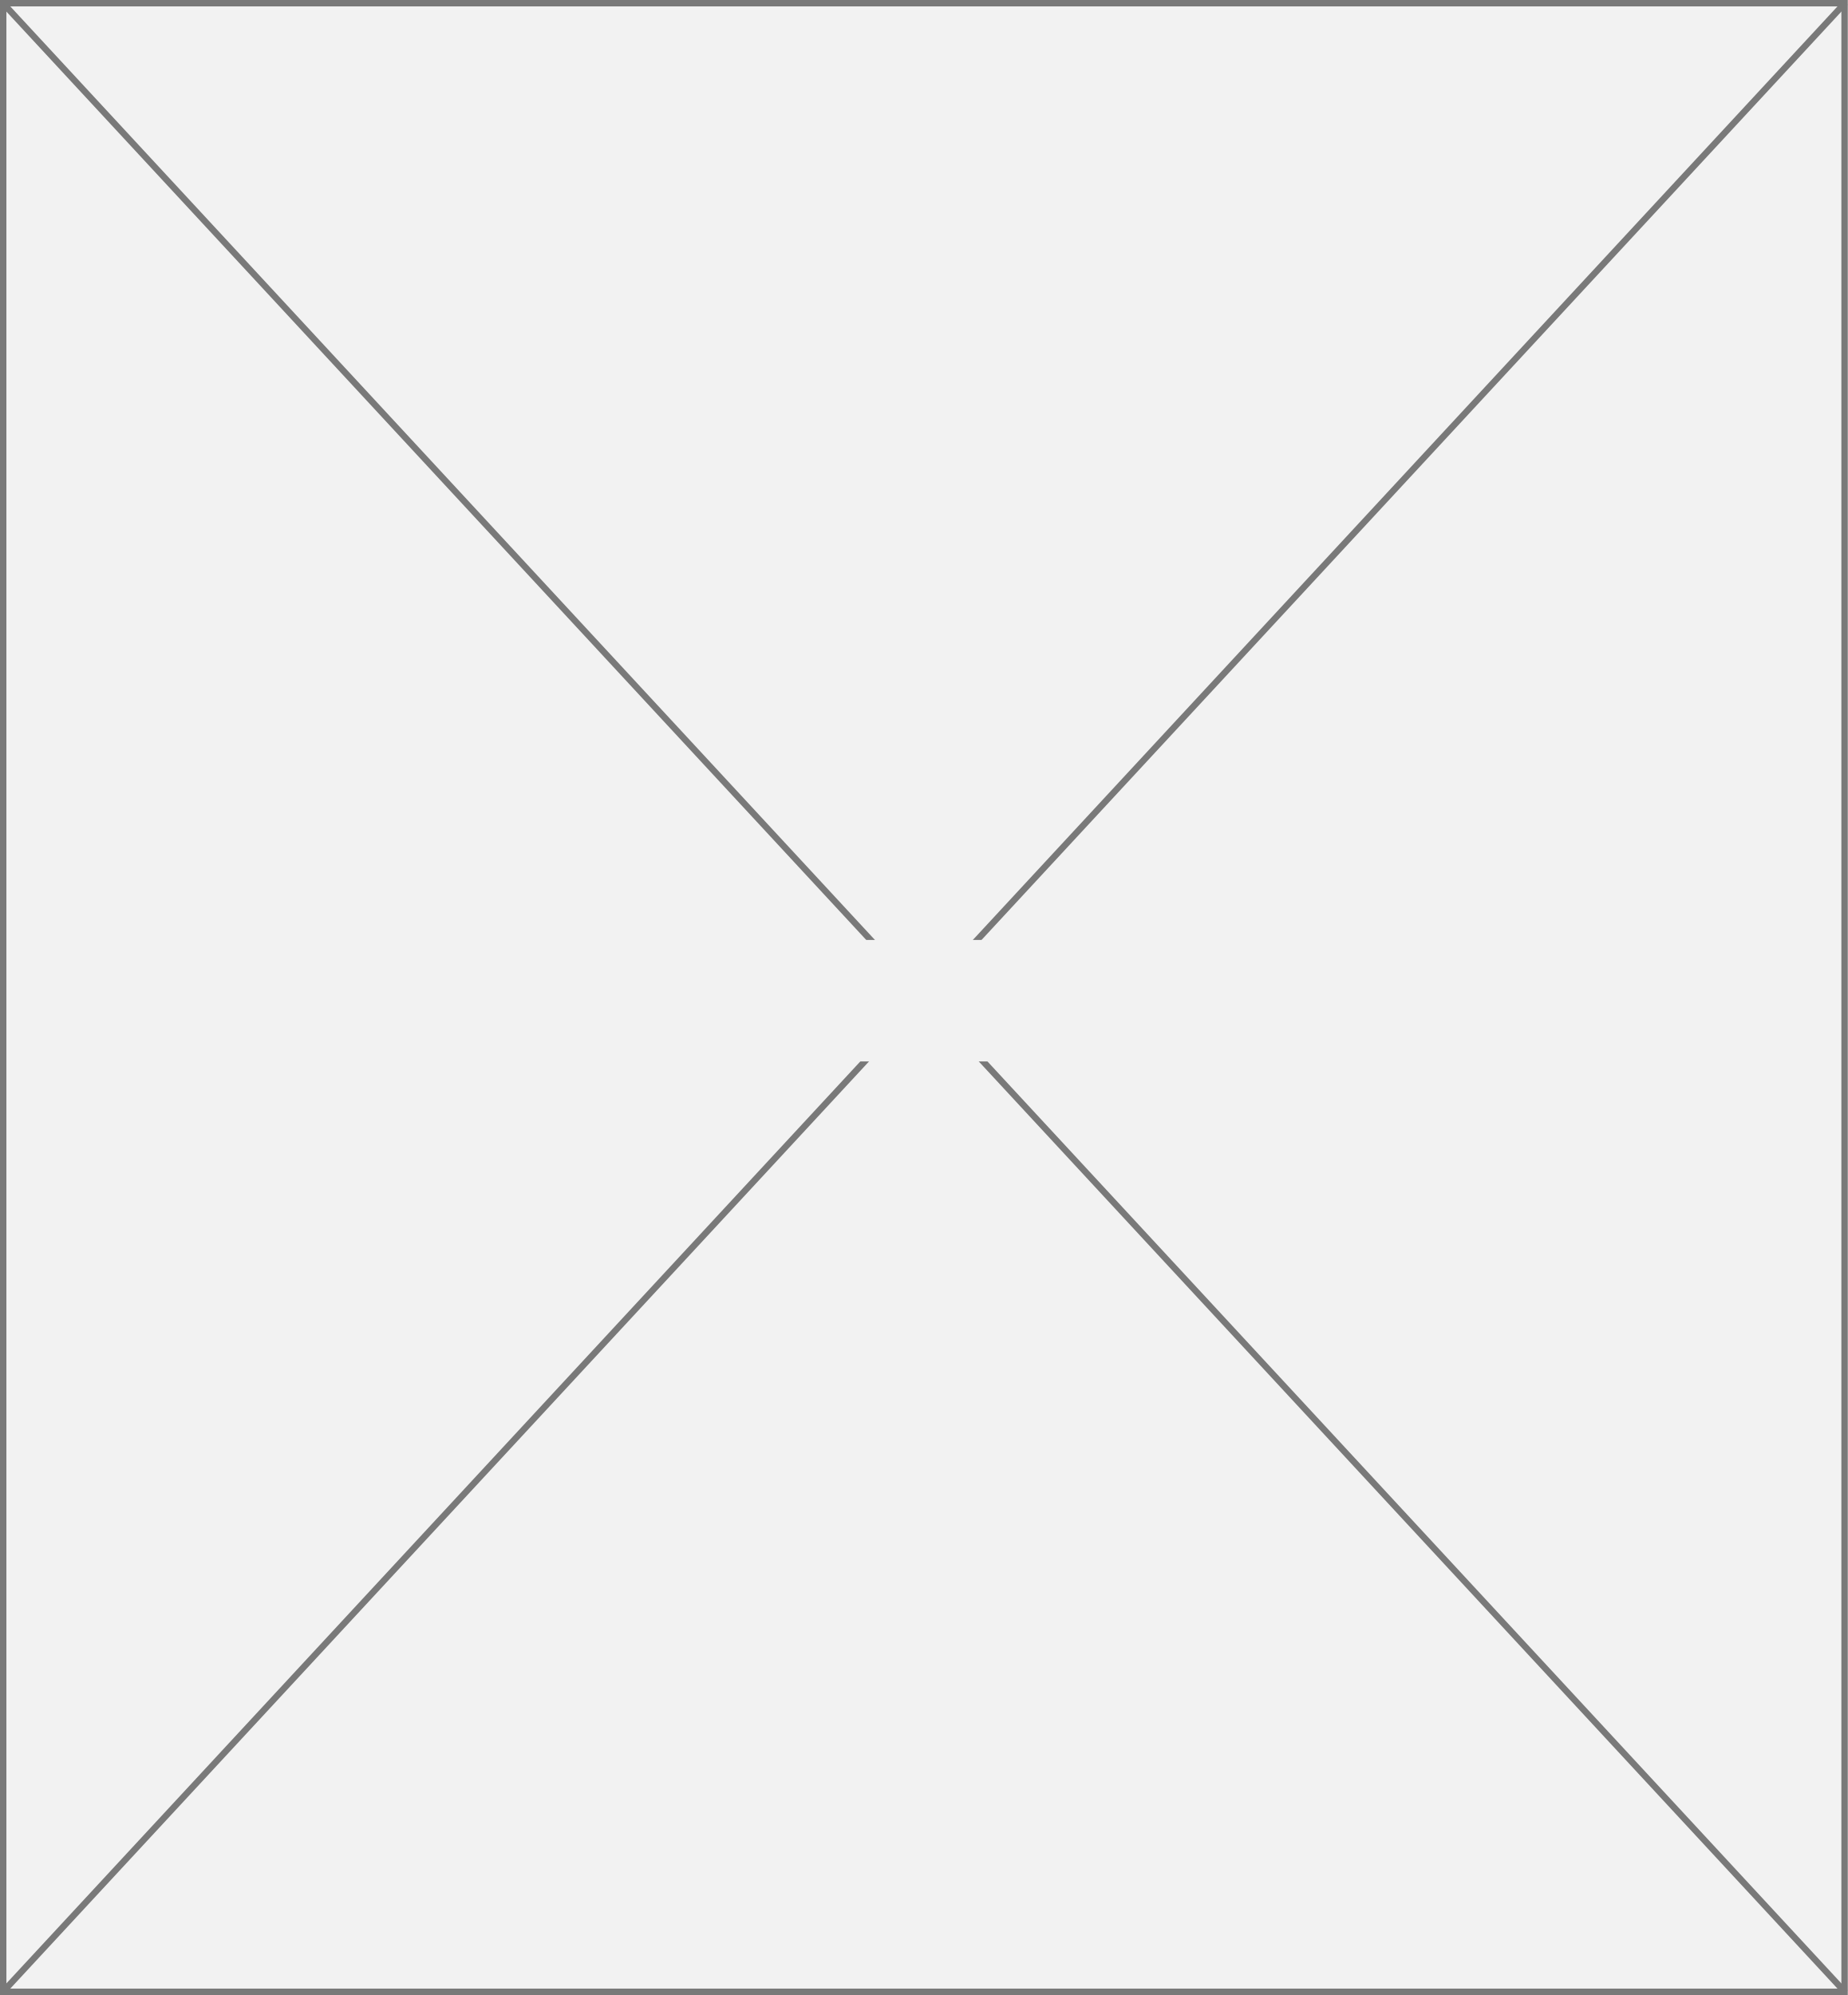
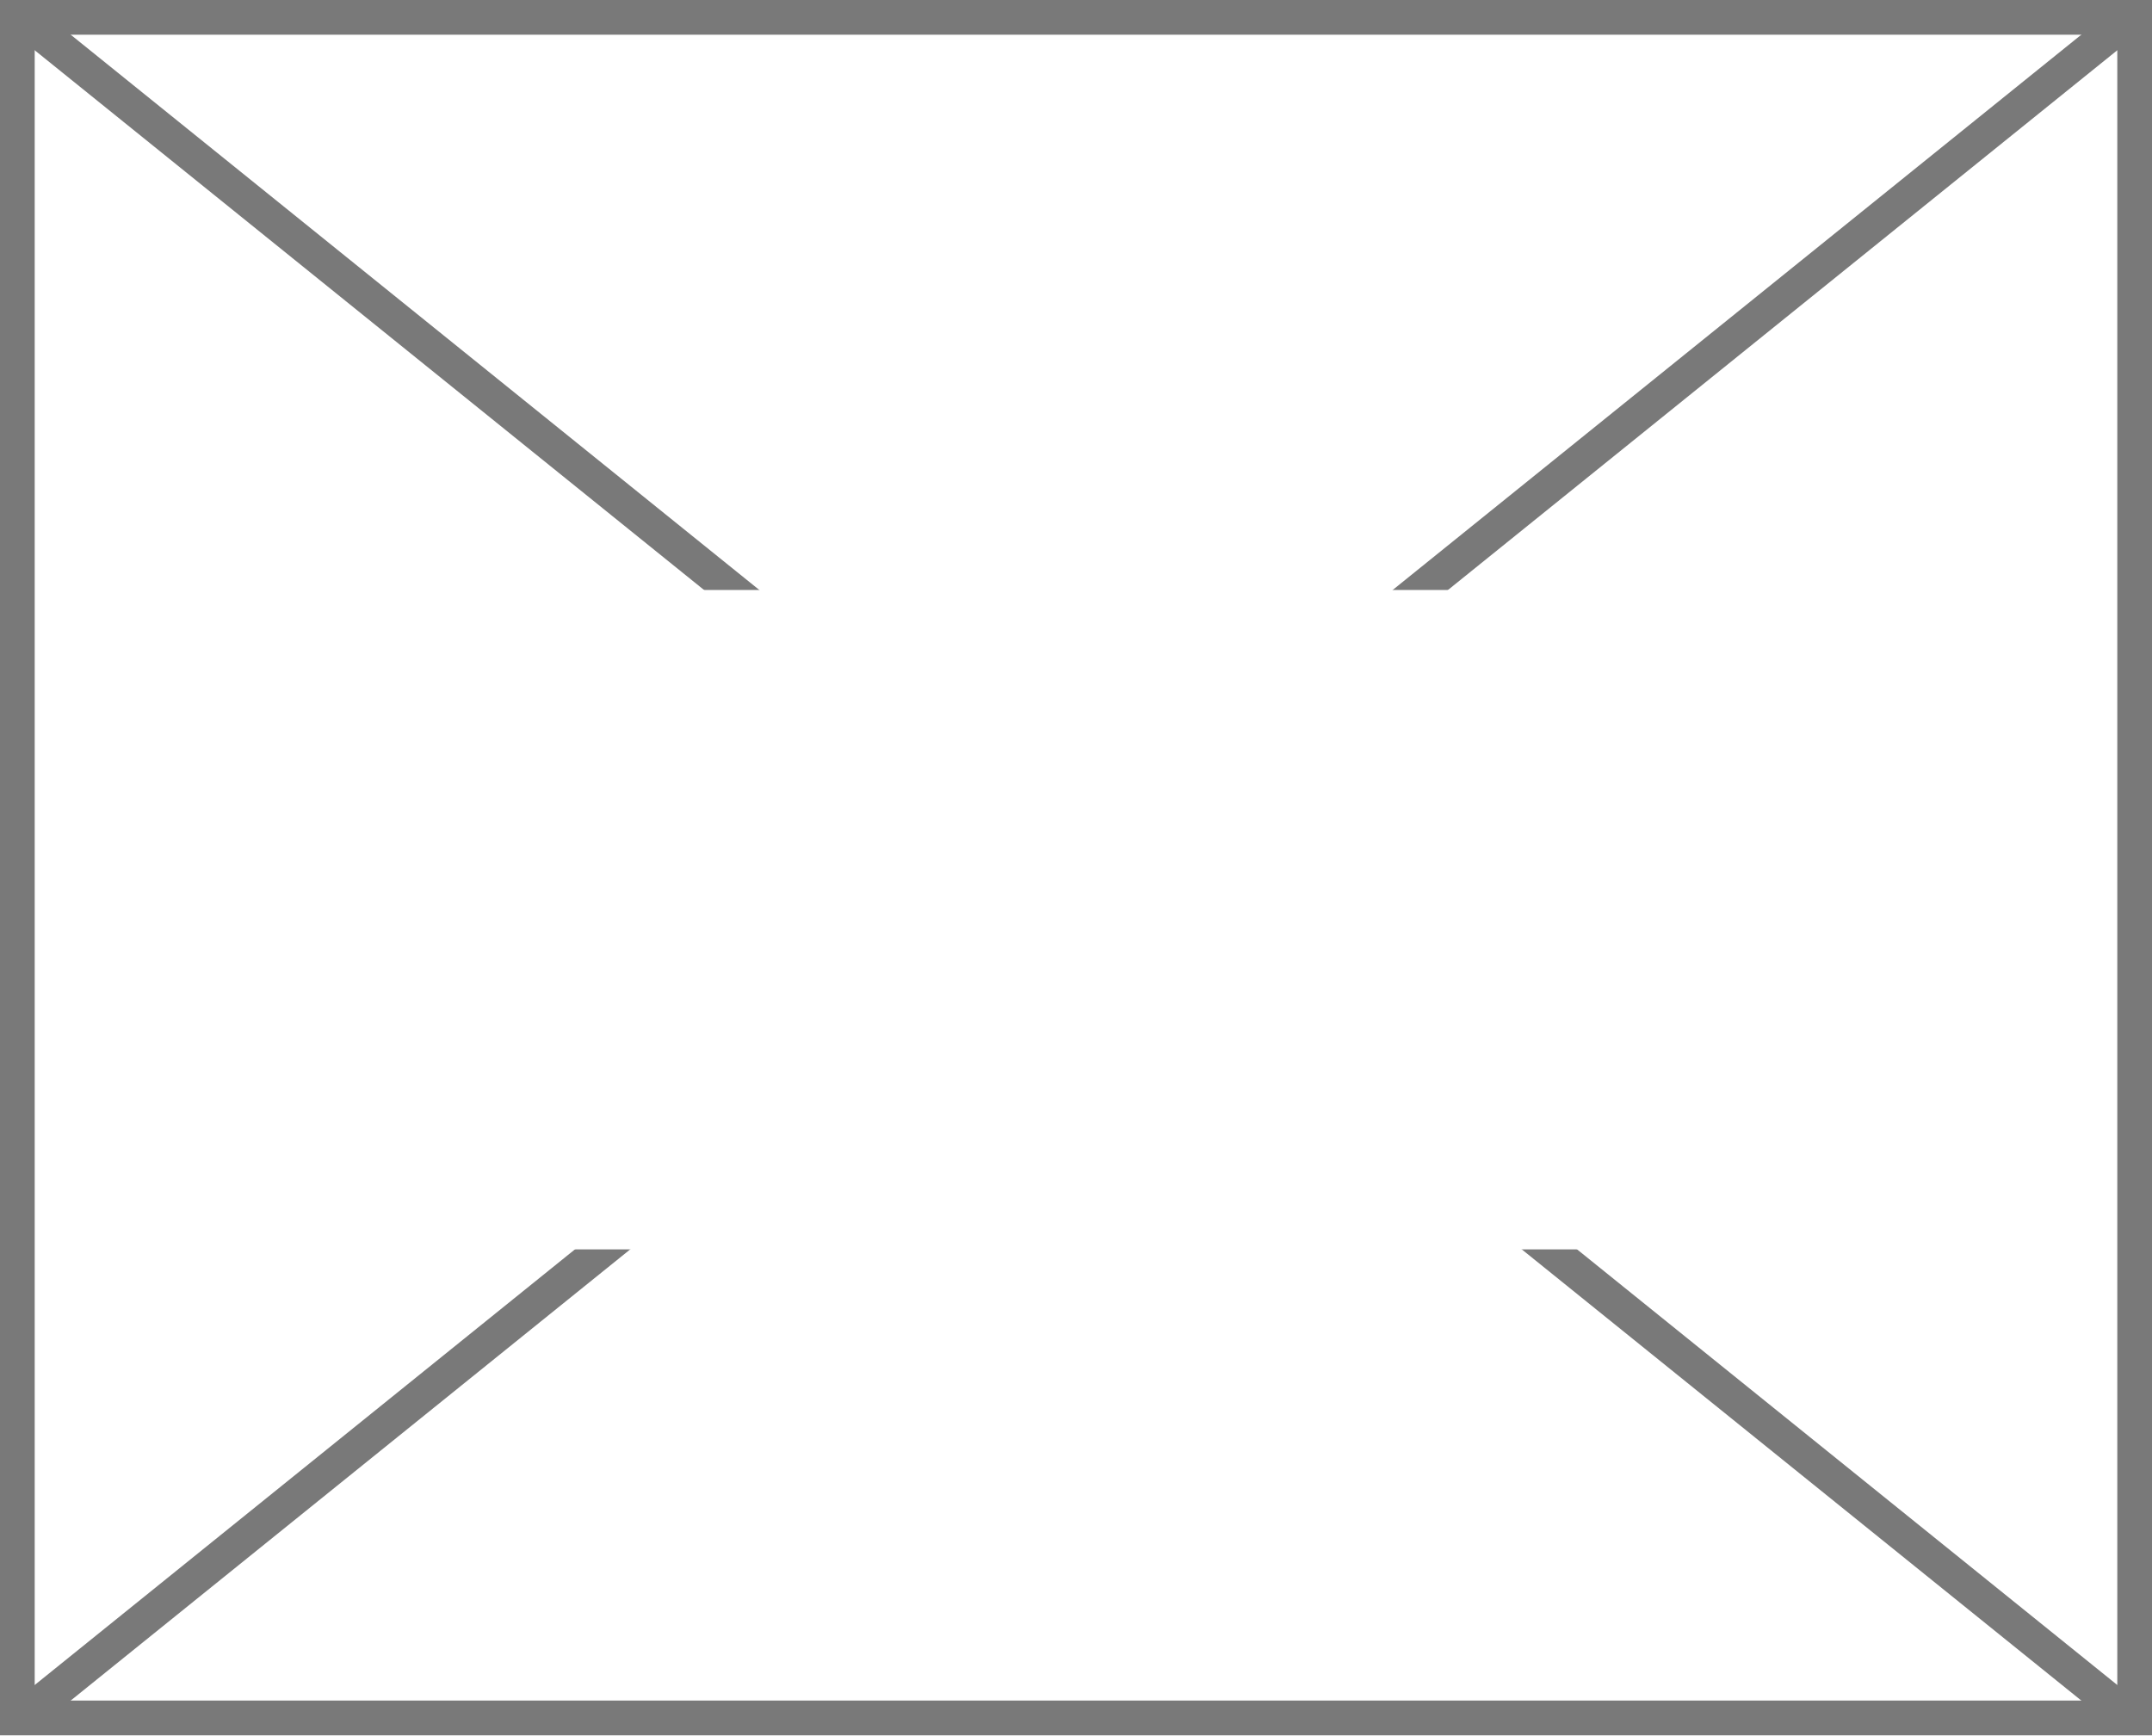
- <svg xmlns="http://www.w3.org/2000/svg" version="1.1" width="289px" height="312px">
+ <svg xmlns="http://www.w3.org/2000/svg" version="1.1" width="62px" height="50px">
  <defs>
-     <mask fill="white" id="clip98">
-       <path d="M 108 1033  L 331 1033  L 331 1052  L 108 1052  Z M 74 886  L 363 886  L 363 1198  L 74 1198  Z " fill-rule="evenodd" />
+     <mask fill="white" id="clip199">
+       <path d="M 34 23  L 72 23  L 72 42  L 34 42  Z M 21 6  L 83 6  L 83 56  L 21 56  Z " fill-rule="evenodd" />
    </mask>
  </defs>
-   <g transform="matrix(1 0 0 1 -74 -886 )">
-     <path d="M 74.5 886.5  L 362.5 886.5  L 362.5 1197.5  L 74.5 1197.5  L 74.5 886.5  Z " fill-rule="nonzero" fill="#f2f2f2" stroke="none" />
-     <path d="M 74.5 886.5  L 362.5 886.5  L 362.5 1197.5  L 74.5 1197.5  L 74.5 886.5  Z " stroke-width="1" stroke="#797979" fill="none" />
-     <path d="M 74.367 886.396  L 362.633 1197.604  M 362.633 886.396  L 74.367 1197.604  " stroke-width="1" stroke="#797979" fill="none" mask="url(#clip98)" />
+   <g transform="matrix(1 0 0 1 -21 -6 )">
+     <path d="M 21.5 6.5  L 82.5 6.5  L 82.5 55.5  L 21.5 55.5  L 21.5 6.5  Z " fill-rule="nonzero" fill="#ffffff" stroke="none" />
+     <path d="M 21.5 6.5  L 82.5 6.5  L 82.5 55.5  L 21.5 55.5  L 21.5 6.5  Z " stroke-width="1" stroke="#797979" fill="none" />
+     <path d="M 21.483 6.389  L 82.517 55.611  M 82.517 6.389  L 21.483 55.611  " stroke-width="1" stroke="#797979" fill="none" mask="url(#clip199)" />
  </g>
</svg>
